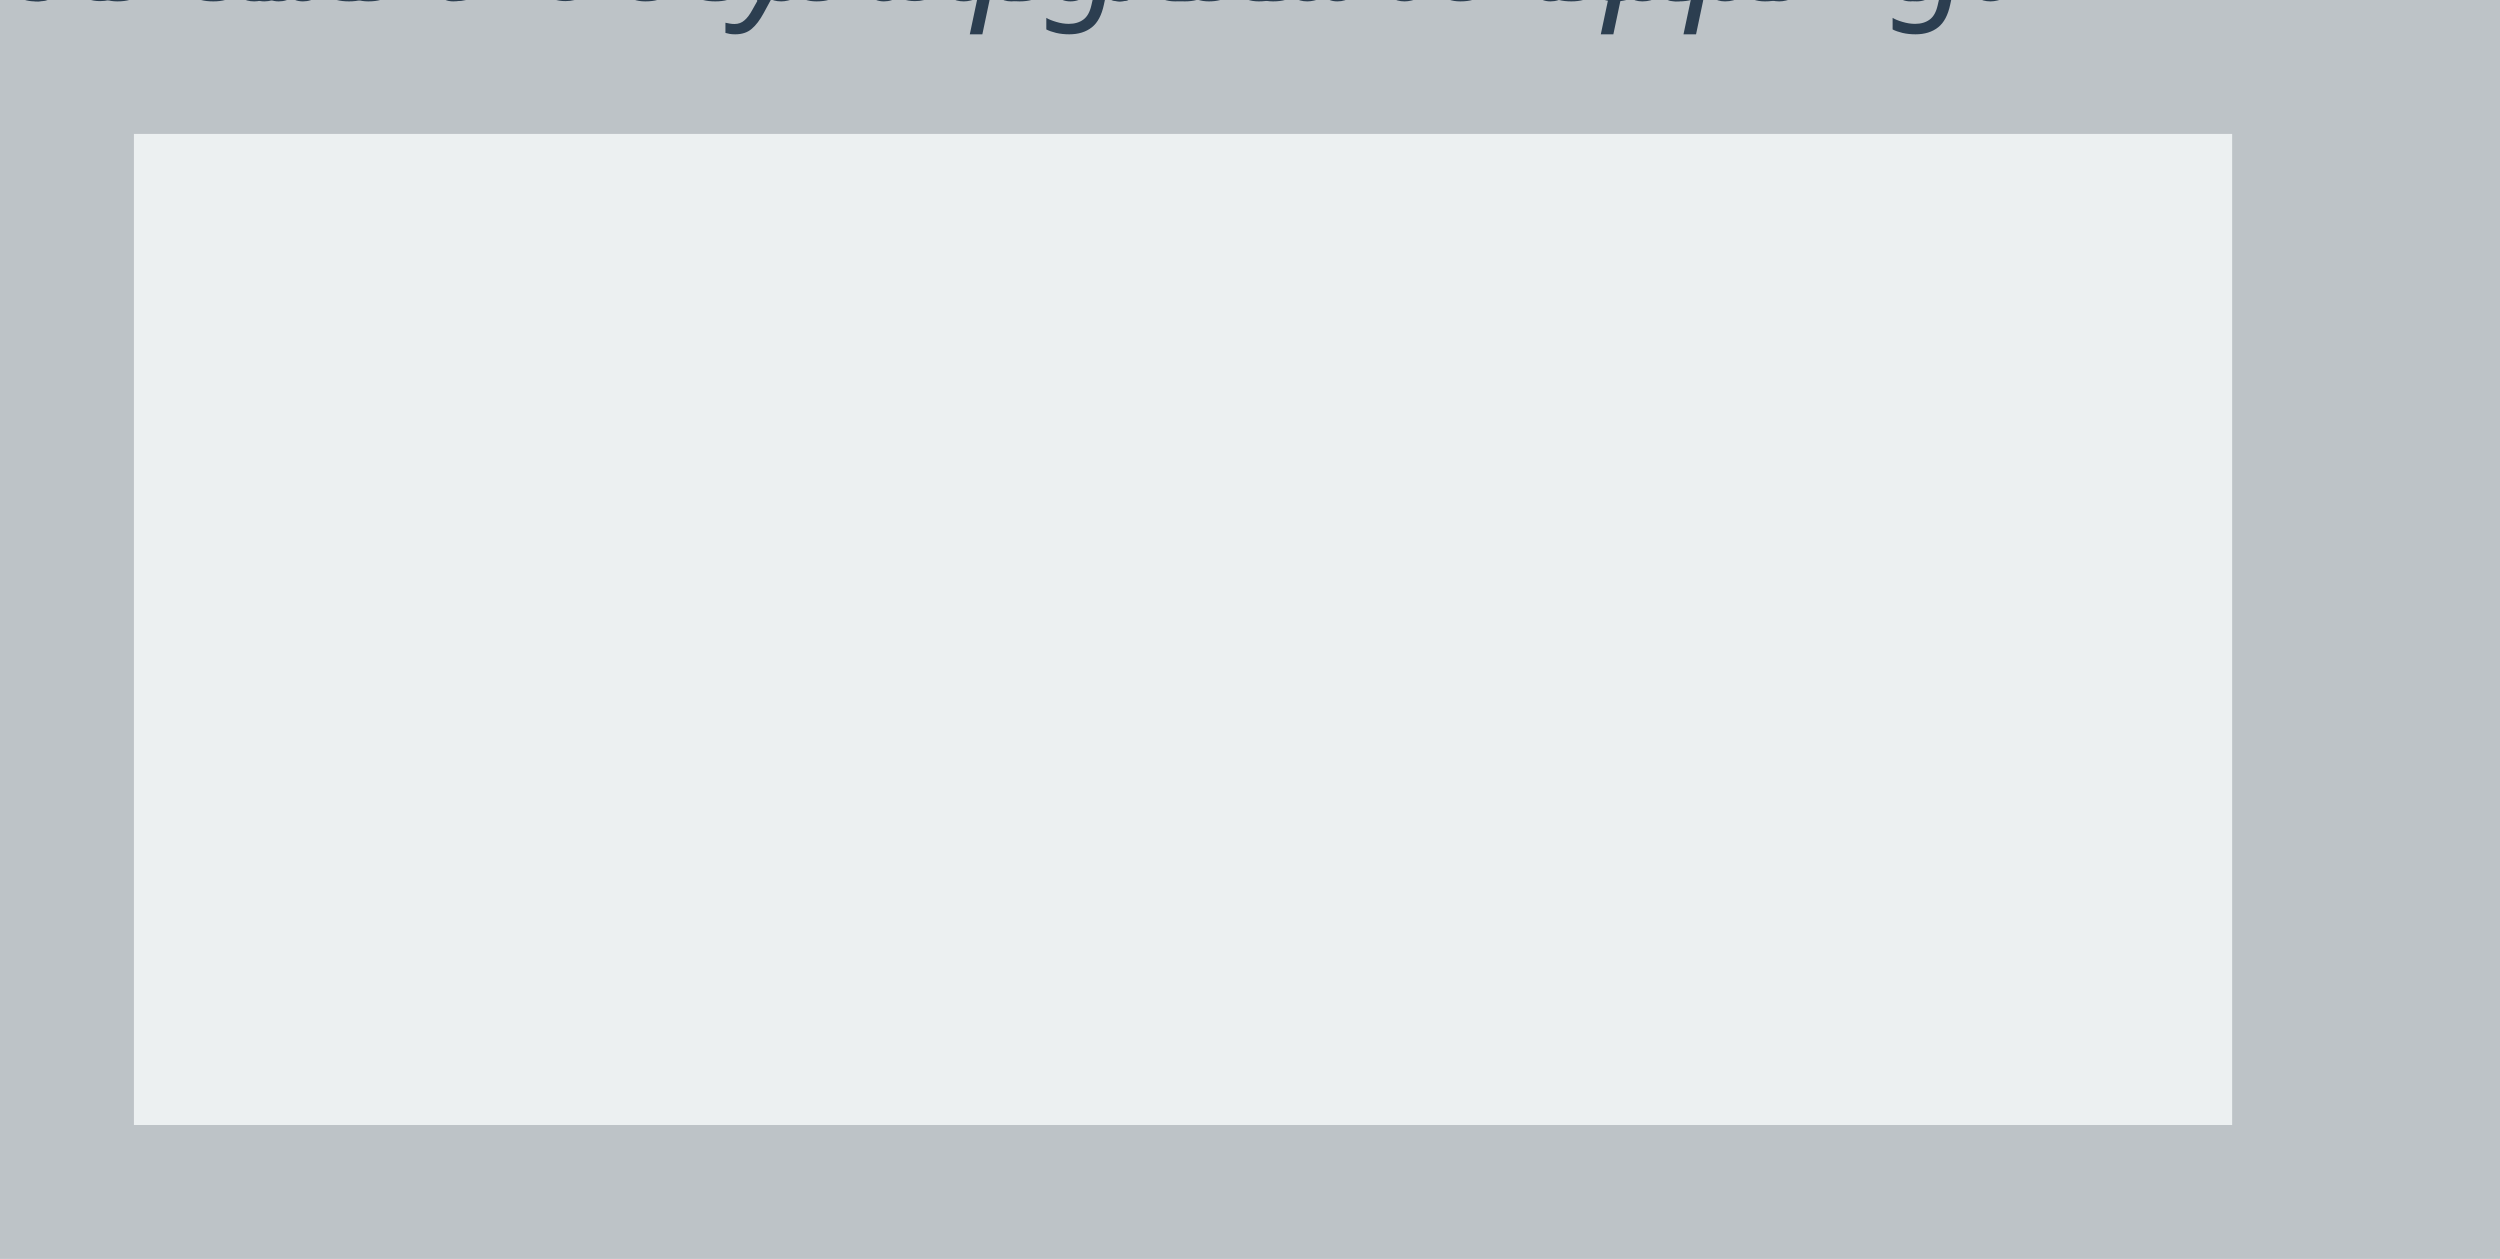
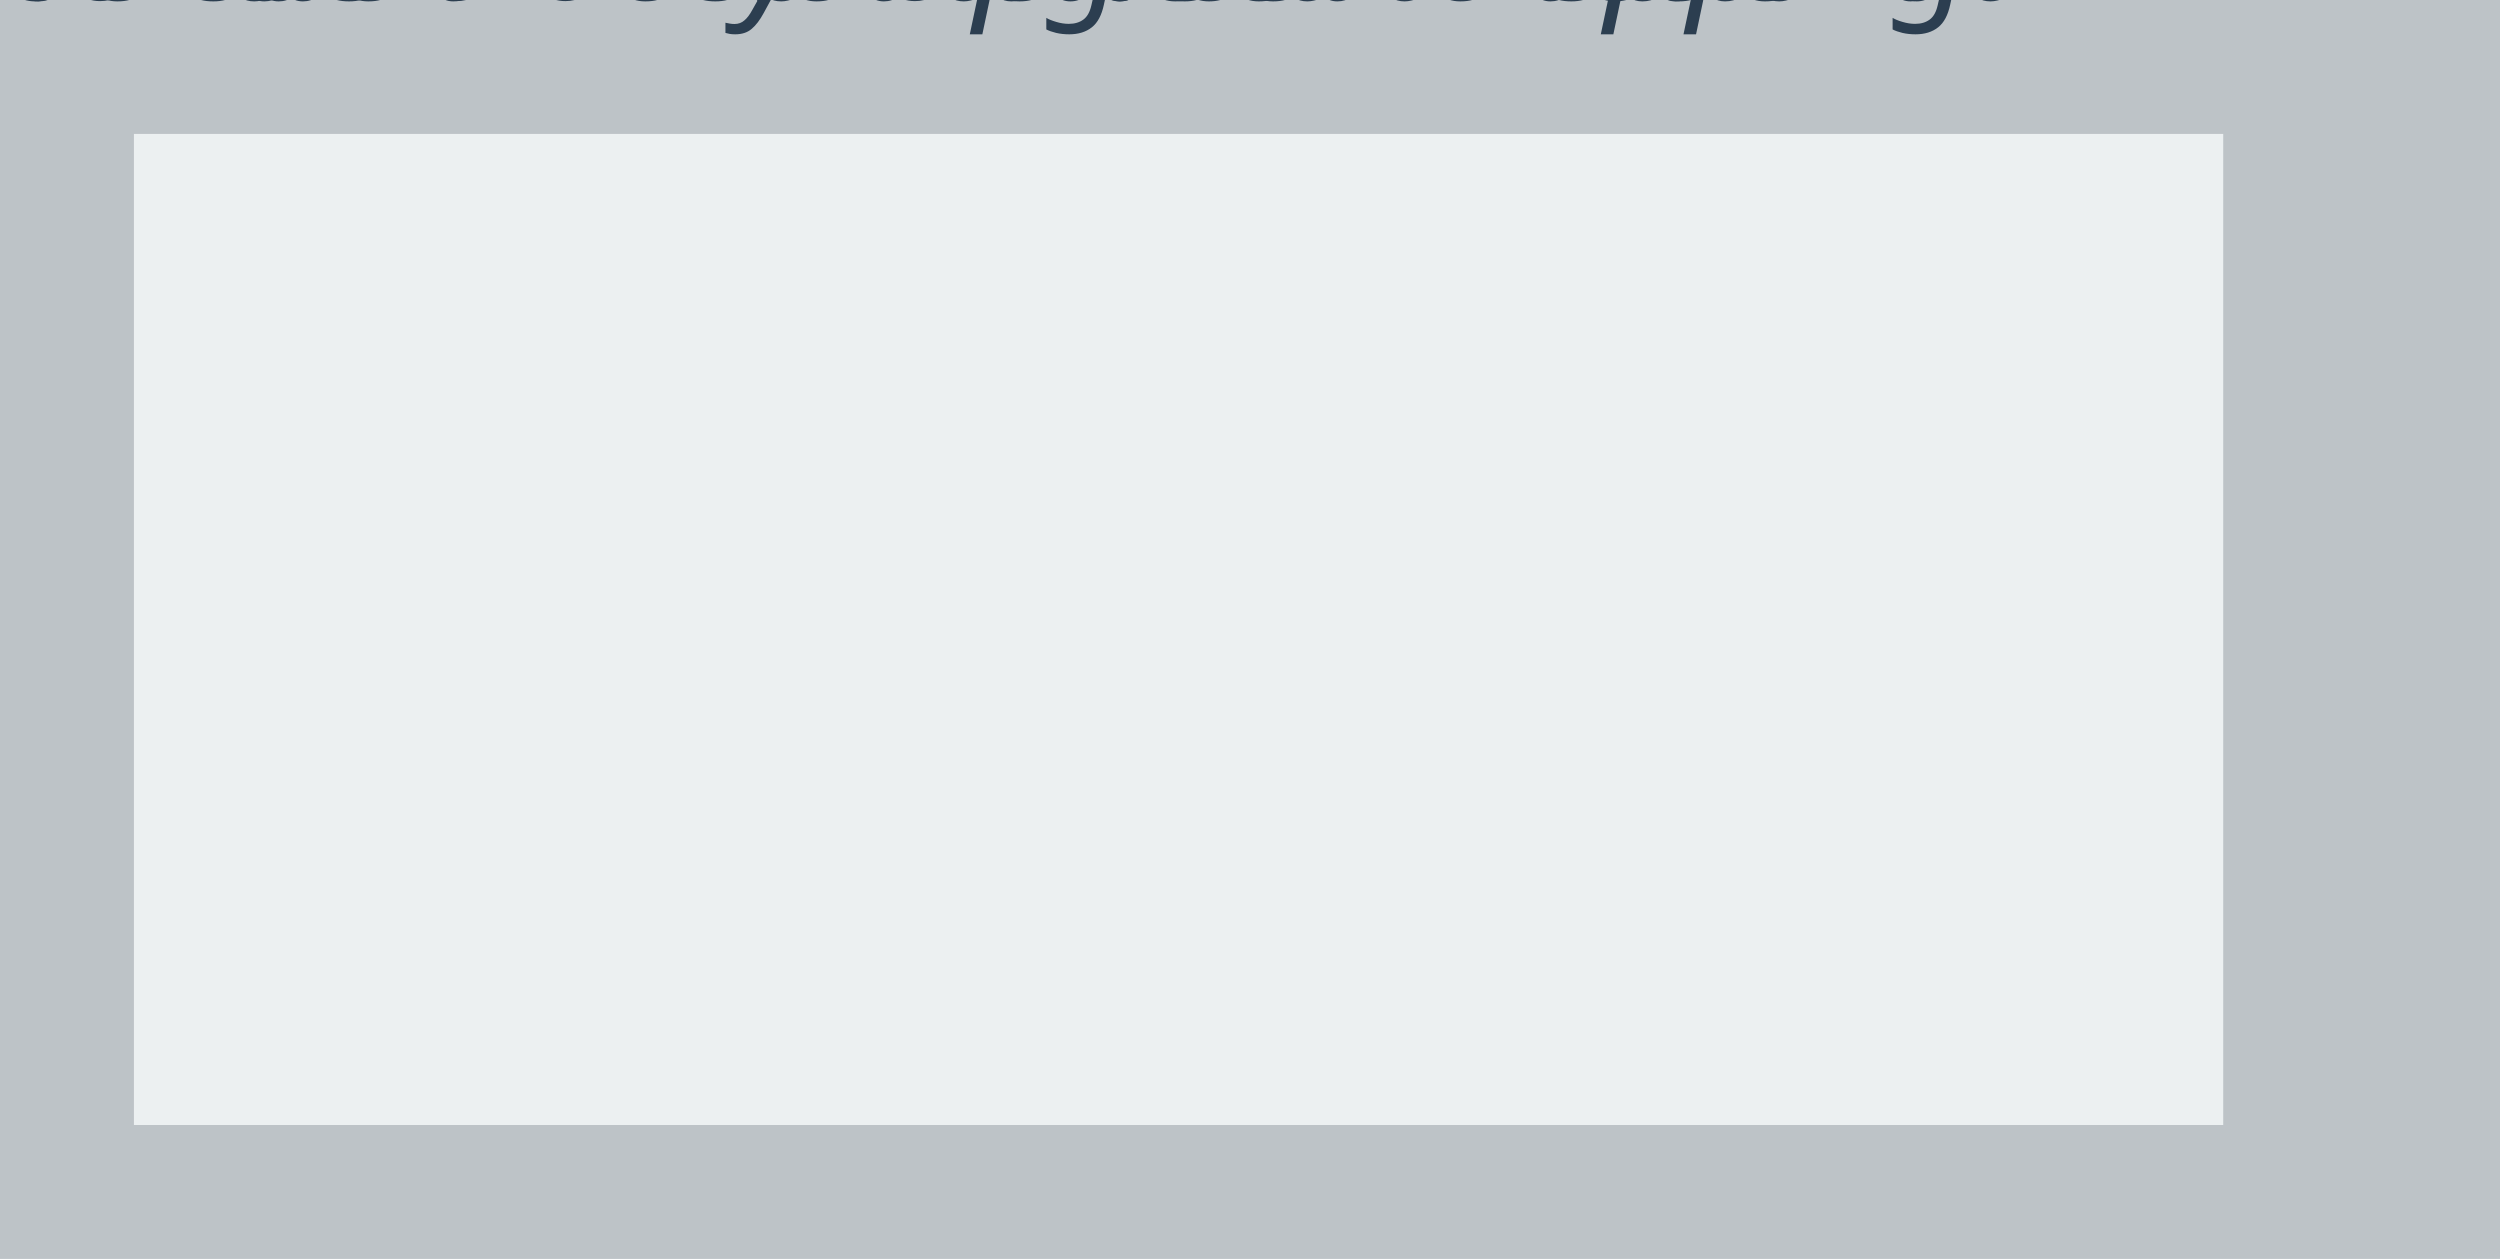
<svg xmlns="http://www.w3.org/2000/svg" width="280" height="141">
  <defs>
    <style type="text/css">@font-face {
    font-family: 'pictex-Lato';
    src: url('Lato-BoldItalic.ttf');
}</style>
  </defs>
  <rect fill-opacity="0" width="280" height="141" />
  <rect fill="#BDC3C7" width="280" height="141" />
-   <rect fill="#ECF0F1" x="15" y="15" width="235" height="111" />
-   <text fill="#2C3E50" font-size="16" font-style="italic" font-family="pictex-Lato" x="27.485, 36.253, 44.933, 49.053, 55.333, 58.421, 62.541, 68.821, 71.909, 80.189, 83.277, 90.965, 98.532, 104.348, 112.3, 115.388, 119.38, 127.54, 136.156, 143.916, 147.004, 153.284, 160.852, 169.468, 175.139, 182.707, 191.323, 198.291, 205.859, 208.947, 214.619, 223.299, 231.579, " y="42.792, ">
+   <rect fill="#ECF0F1" x="15" y="15" width="234" height="111" />
+   <text fill="#2C3E50" font-size="16" font-style="italic" font-family="pictex-Lato" x="27.116, 35.884, 44.564, 48.684, 54.964, 58.052, 62.172, 68.452, 71.54, 79.82, 82.908, 90.596, 98.164, 103.98, 111.932, 115.02, 119.012, 127.172, 135.788, 143.548, 146.636, 152.916, 160.484, 169.1, 174.772, 182.34, 190.956, 197.924, 205.492, 208.58, 214.252, 222.932, 231.212, " y="42.792, ">
			This is a very long sentence that
	</text>
-   <text fill="#2C3E50" font-size="16" font-style="italic" font-family="pictex-Lato" x="28.373, 40.109, 44.229, 48.221, 52.213, 55.301, 63.925, 71.493, 84.141, 92.301, 100.916, 107.196, 112.868, 118.364, 126.644, 132.316, 139.884, 142.972, 148.644, 155.764, 163.812, 169.483, 172.571, 184.307, 189.803, 198.083, 206.563, 215.043, 219.163, 227.779, " y="65.192, ">
+   <text fill="#2C3E50" font-size="16" font-style="italic" font-family="pictex-Lato" x="28.416, 40.152, 44.272, 48.264, 52.256, 55.344, 63.968, 71.536, 84.184, 92.344, 100.96, 107.24, 112.912, 118.408, 126.688, 132.36, 139.928, 143.016, 148.688, 155.808, 163.856, 169.528, 172.616, 184.352, 189.848, 198.128, 206.608, 215.088, 219.208, 227.824, " y="65.192, ">
			will demonstrate text wrapping
	</text>
-   <text fill="#2C3E50" font-size="16" font-style="italic" font-family="pictex-Lato" x="38.357, 46.965, 54.533, 63.213, 71.493, 79.445, 83.565, 91.725, 97.54, 100.628, 112.364, 121.044, 128.612, 137.228, 140.316, 148.796, 152.788, 161.068, 168.036, 175.603, 184.227, 187.315, 191.435, 200.051, 206.331, 210.451, 219.075, " y="87.592, ">
+   <text fill="#2C3E50" font-size="16" font-style="italic" font-family="pictex-Lato" x="37.856, 46.464, 54.032, 62.712, 70.992, 78.944, 83.064, 91.224, 97.04, 100.128, 111.864, 120.544, 128.112, 136.728, 139.816, 148.296, 152.288, 160.568, 167.536, 175.104, 183.728, 186.816, 190.936, 199.552, 205.832, 209.952, 218.576, " y="87.592, ">
			behavior when placed inside
	</text>
-   <text fill="#2C3E50" font-size="16" font-style="italic" font-family="pictex-Lato" x="107.284, 114.252, 122.412, 131.028, 136.7, 144.98, 149.1, " y="109.992, ">
+   <text fill="#2C3E50" font-size="16" font-style="italic" font-family="pictex-Lato" x="106.784, 113.752, 121.912, 130.528, 136.2, 144.48, 148.6, " y="109.992, ">
			contain
	</text>
</svg>
